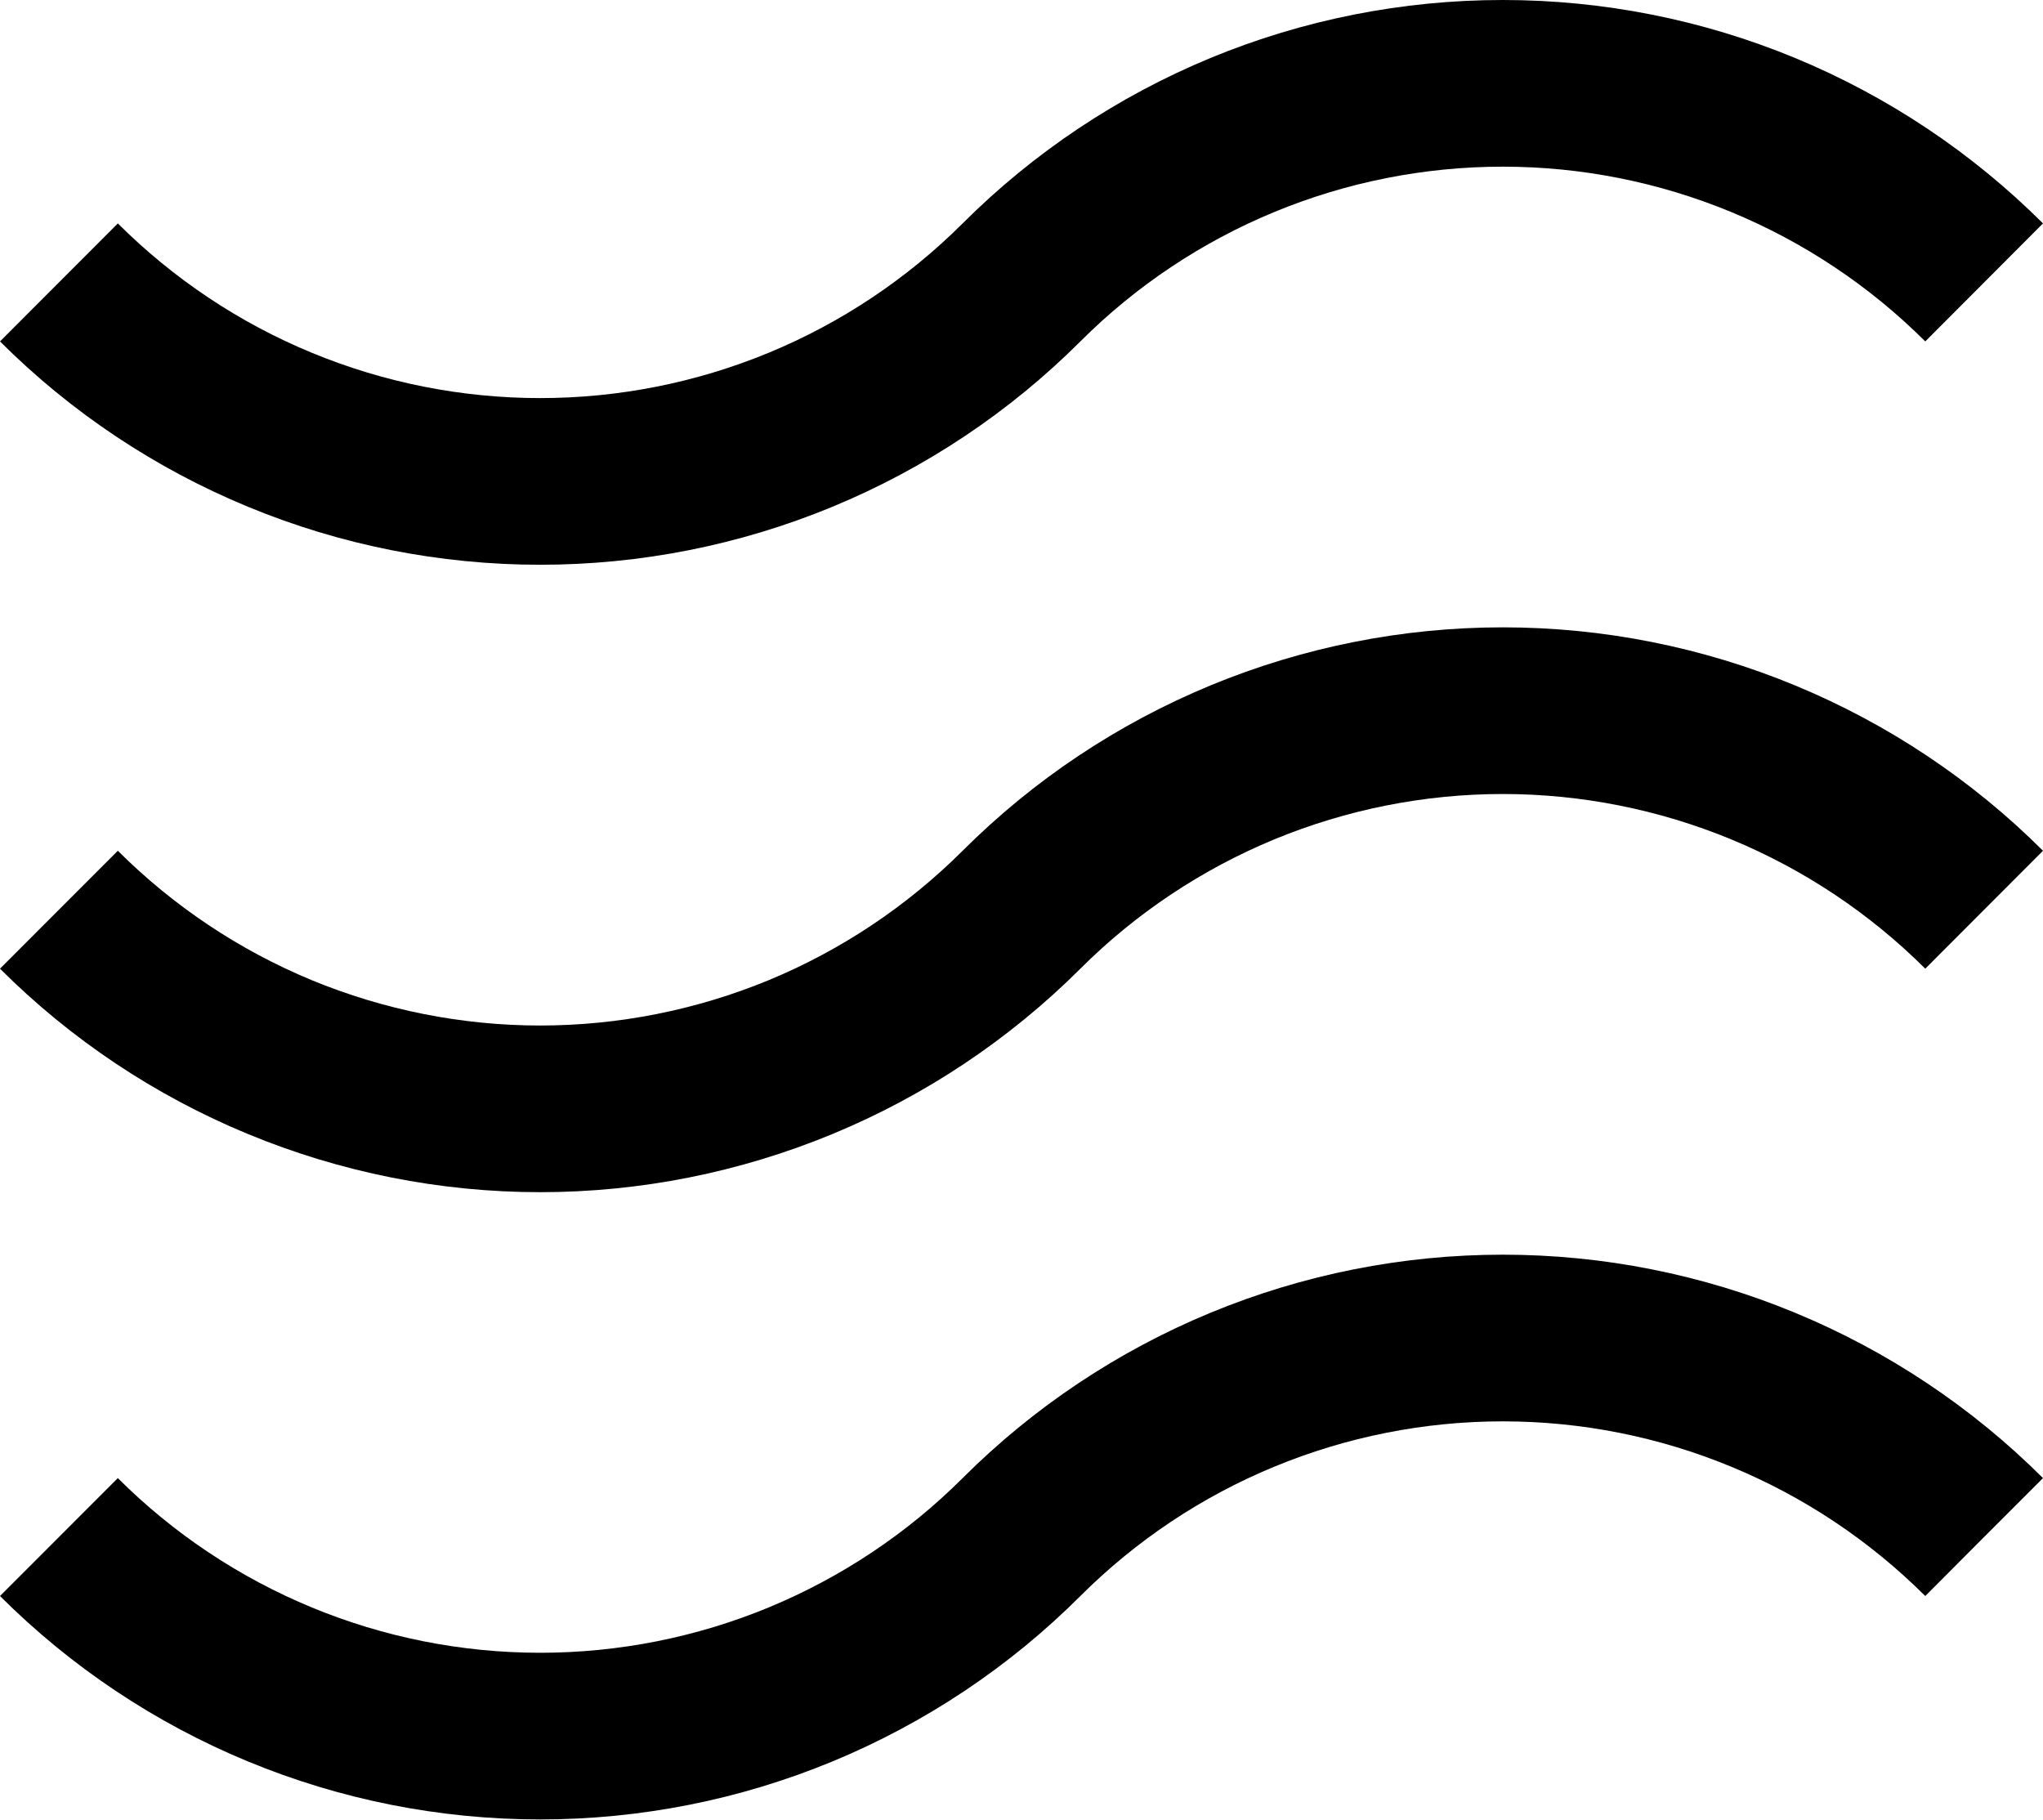
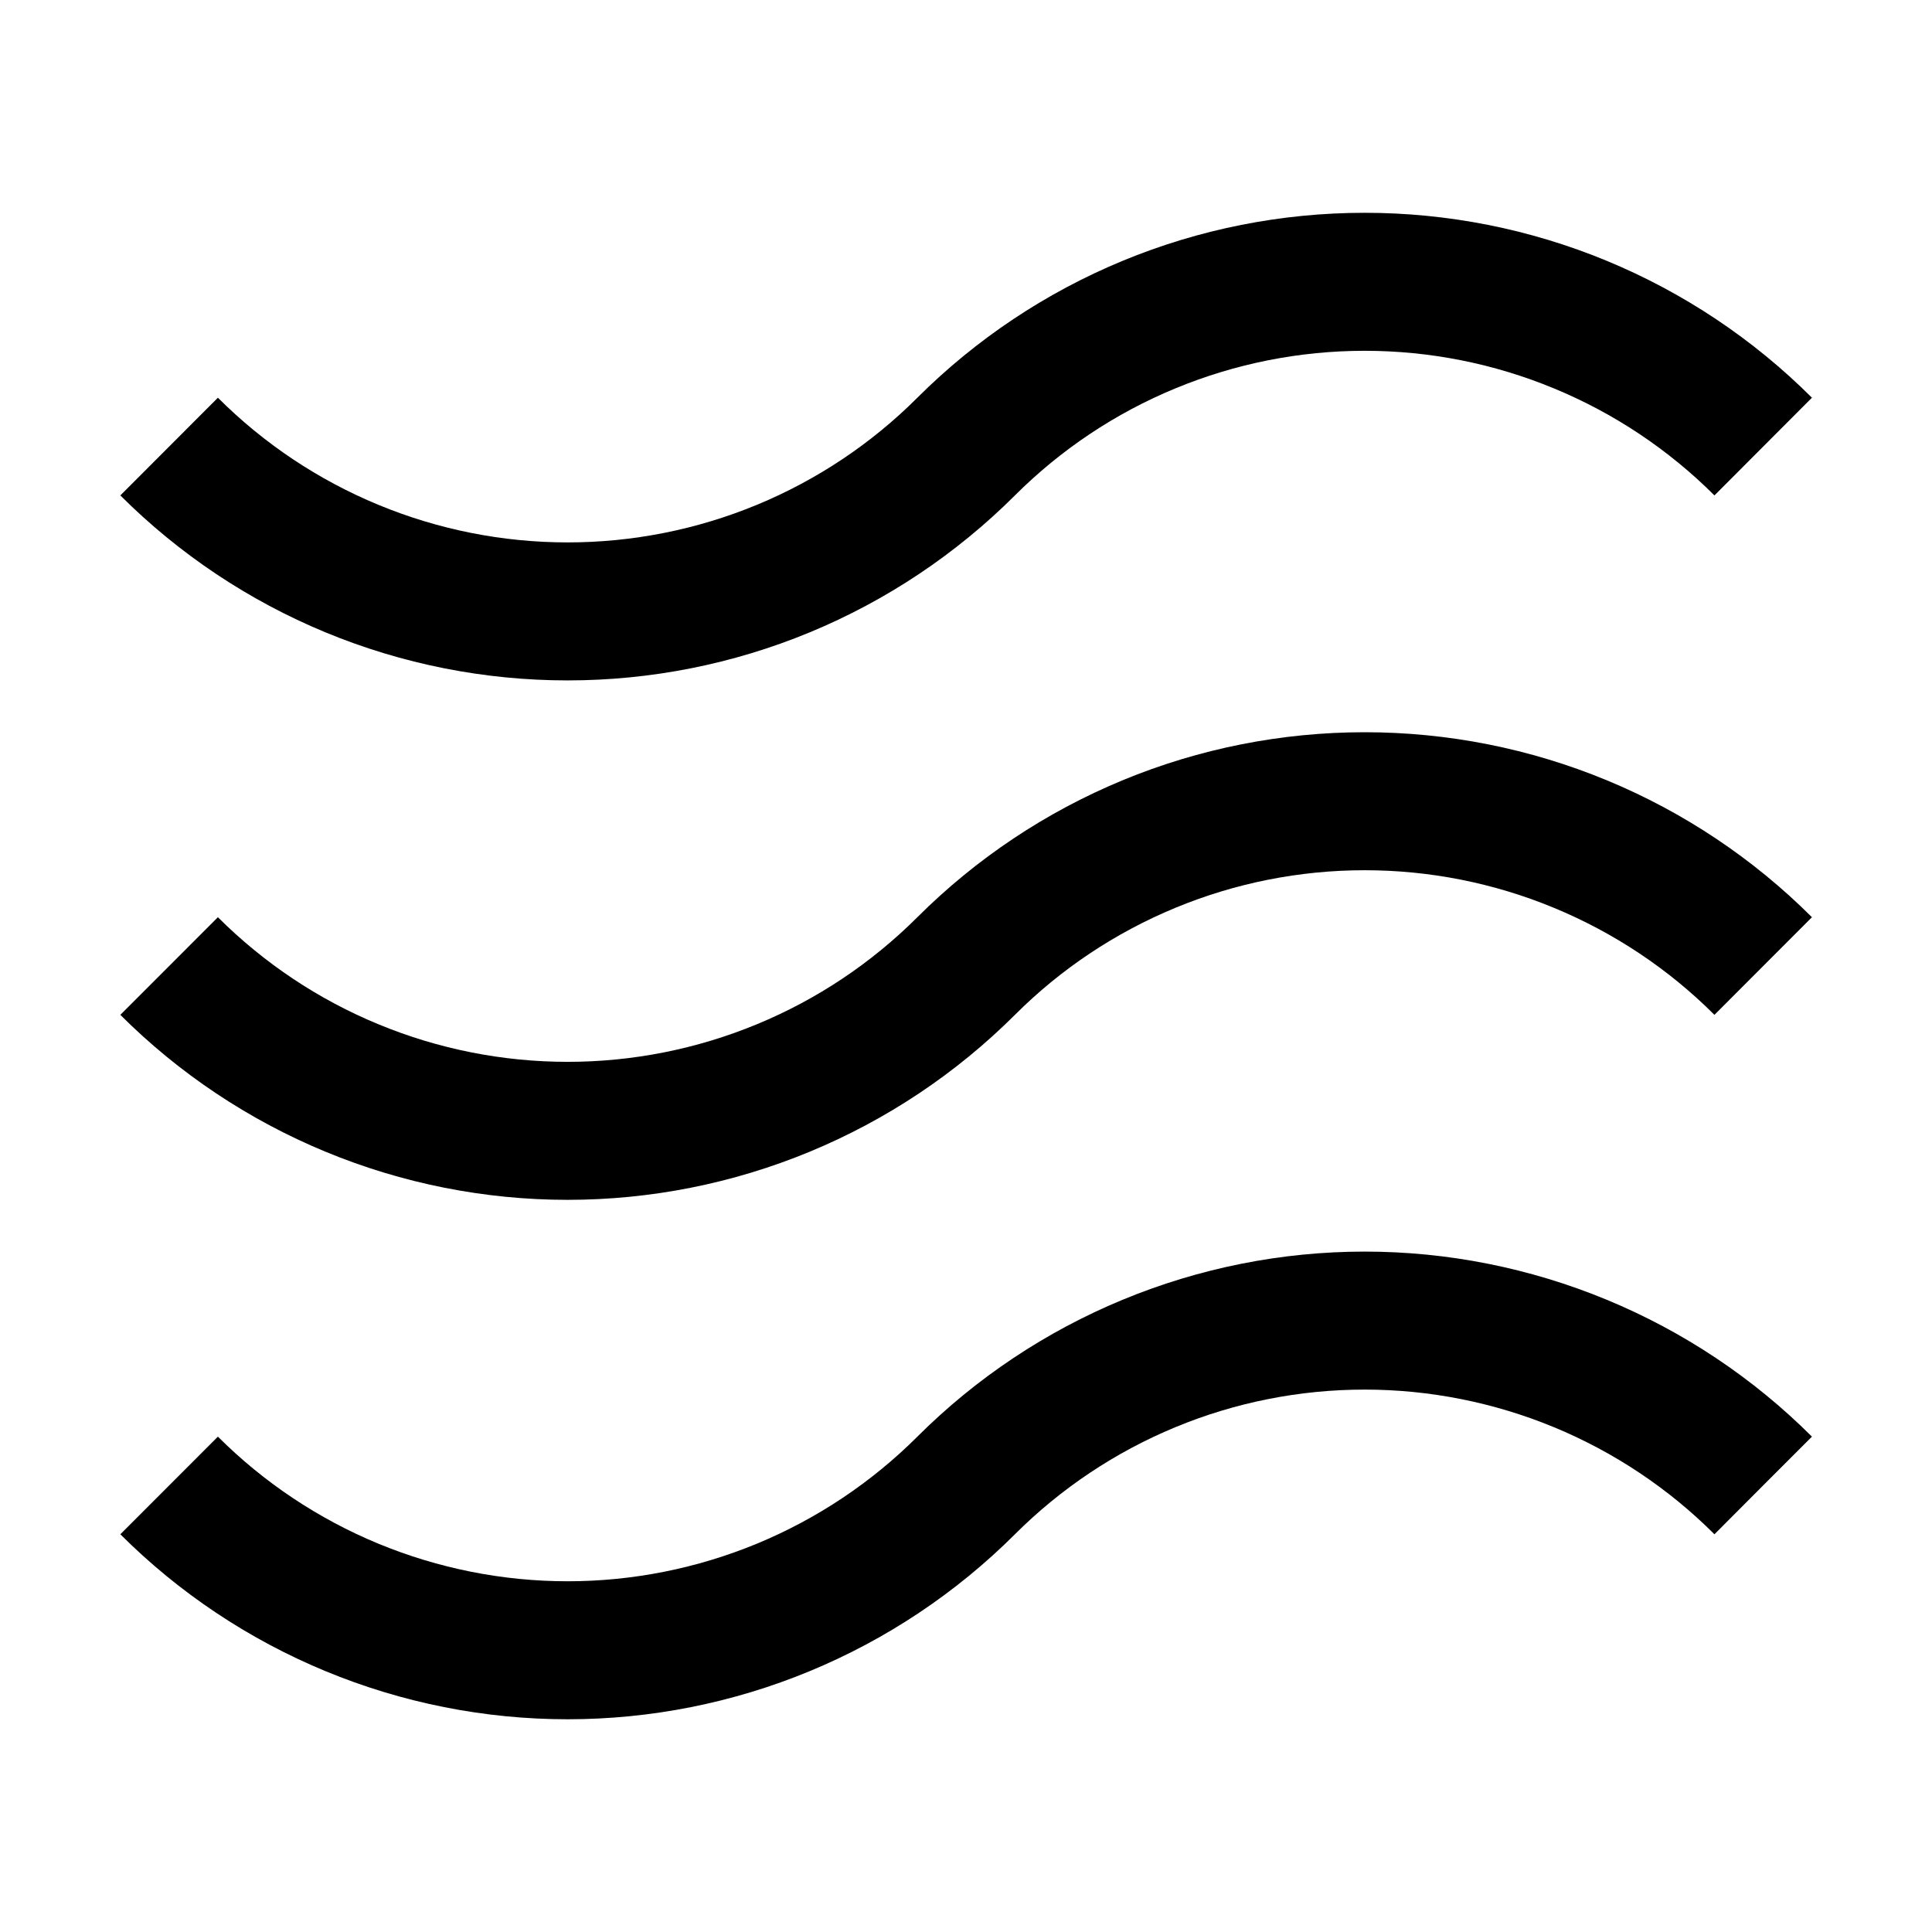
- <svg xmlns="http://www.w3.org/2000/svg" width="24.517" height="21.833" viewBox="0 0 24.517 21.833" fill="none">
-   <path id="vector" d="M18.034 15.056C19.238 15.056 20.43 15.293 21.542 15.753C22.654 16.213 23.665 16.887 24.517 17.737L23.81 18.444L23.104 19.152C22.438 18.488 21.647 17.96 20.777 17.601C19.908 17.241 18.976 17.056 18.034 17.056C17.093 17.056 16.16 17.241 15.29 17.601C14.42 17.96 13.63 18.488 12.965 19.152C12.114 20.002 11.102 20.677 9.99 21.137C8.878 21.597 7.686 21.833 6.482 21.833C5.279 21.833 4.087 21.597 2.975 21.137C1.862 20.677 0.851 20.002 0 19.152L1.414 17.737C2.08 18.402 2.87 18.928 3.739 19.288C4.609 19.648 5.541 19.833 6.482 19.833C7.424 19.833 8.357 19.648 9.227 19.288C10.096 18.928 10.886 18.402 11.552 17.737C12.403 16.887 13.414 16.213 14.526 15.753C15.639 15.293 16.831 15.056 18.034 15.056ZM18.034 7.528C19.238 7.528 20.43 7.765 21.542 8.225C22.654 8.685 23.665 9.359 24.517 10.209L23.104 11.624C22.438 10.96 21.647 10.433 20.777 10.073C19.908 9.714 18.976 9.528 18.034 9.528C17.093 9.528 16.16 9.714 15.29 10.073C14.421 10.433 13.63 10.96 12.965 11.624C12.113 12.474 11.102 13.148 9.99 13.608C8.878 14.068 7.686 14.306 6.482 14.306C5.279 14.306 4.087 14.068 2.975 13.608C1.862 13.148 0.851 12.474 0 11.624L1.414 10.209C2.08 10.873 2.87 11.401 3.739 11.761C4.609 12.12 5.541 12.306 6.482 12.306C7.424 12.306 8.357 12.12 9.227 11.761C10.096 11.401 10.886 10.873 11.552 10.209C12.403 9.359 13.414 8.685 14.526 8.225C15.639 7.765 16.831 7.528 18.034 7.528ZM18.034 0C19.238 2.95052e-05 20.43 0.236 21.542 0.696C22.654 1.156 23.665 1.831 24.517 2.681L23.104 4.097C22.438 3.432 21.647 2.905 20.777 2.545C19.908 2.185 18.976 2 18.034 2C17.093 2 16.16 2.185 15.29 2.545C14.42 2.905 13.63 3.432 12.965 4.097C12.114 4.947 11.102 5.621 9.99 6.081C8.878 6.541 7.686 6.777 6.482 6.777C5.279 6.777 4.087 6.541 2.975 6.081C1.862 5.621 0.851 4.947 0 4.097L1.414 2.681C2.08 3.345 2.87 3.873 3.739 4.232C4.609 4.592 5.541 4.777 6.482 4.777C7.424 4.777 8.357 4.592 9.227 4.232C10.096 3.873 10.886 3.345 11.552 2.681C12.403 1.831 13.414 1.156 14.526 0.696C15.638 0.236 16.831 0 18.034 0Z" fill="currentColor" />
+ <svg xmlns="http://www.w3.org/2000/svg" width="28" height="28" viewBox="0 0 28 28" fill="none">
+   <g transform="translate(0.002 -0.583)">
+     <path d="M19.776 18.722C20.98 18.722 22.172 18.96 23.284 19.42C24.396 19.88 25.407 20.554 26.258 21.404L25.551 22.111L24.845 22.819C24.18 22.154 23.389 21.627 22.519 21.267C21.649 20.908 20.717 20.722 19.776 20.722C18.834 20.722 17.901 20.907 17.032 21.267C16.162 21.627 15.372 22.155 14.707 22.819C13.855 23.669 12.844 24.343 11.732 24.803C10.62 25.263 9.428 25.5 8.224 25.5C7.02 25.5 5.828 25.263 4.716 24.803C3.604 24.343 2.593 23.669 1.742 22.819L3.156 21.404C3.821 22.068 4.611 22.595 5.481 22.955C6.351 23.314 7.283 23.5 8.224 23.5C9.166 23.5 10.098 23.314 10.968 22.955C11.838 22.595 12.628 22.068 13.293 21.404C14.145 20.554 15.156 19.88 16.268 19.42C17.38 18.96 18.572 18.722 19.776 18.722ZM19.776 11.195C20.98 11.195 22.172 11.431 23.284 11.891C24.396 12.351 25.407 13.026 26.258 13.876L24.845 15.291C24.18 14.626 23.389 14.1 22.519 13.74C21.649 13.38 20.717 13.195 19.776 13.195C18.834 13.195 17.901 13.38 17.032 13.74C16.162 14.1 15.372 14.626 14.707 15.291C13.855 16.141 12.844 16.815 11.732 17.275C10.62 17.735 9.428 17.972 8.224 17.972C7.02 17.972 5.828 17.735 4.716 17.275C3.604 16.815 2.593 16.141 1.742 15.291L3.156 13.876C3.821 14.54 4.611 15.068 5.481 15.427C6.351 15.787 7.283 15.972 8.224 15.972C9.166 15.972 10.098 15.787 10.968 15.427C11.838 15.068 12.628 14.54 13.293 13.876C14.145 13.026 15.156 12.351 16.268 11.891C17.38 11.431 18.572 11.195 19.776 11.195ZM19.776 3.667C20.98 3.667 22.172 3.903 23.284 4.363C24.396 4.823 25.407 5.497 26.258 6.347L24.845 7.763C24.18 7.099 23.389 6.571 22.519 6.212C21.649 5.852 20.717 5.667 19.776 5.667C18.834 5.667 17.901 5.852 17.032 6.212C16.162 6.571 15.372 7.099 14.707 7.763C13.855 8.613 12.844 9.288 11.732 9.748C10.62 10.208 9.428 10.444 8.224 10.444C7.02 10.444 5.828 10.208 4.716 9.748C3.604 9.288 2.593 8.613 1.742 7.763L3.156 6.347C3.821 7.012 4.611 7.539 5.481 7.899C6.351 8.259 7.283 8.444 8.224 8.444C9.166 8.444 10.098 8.259 10.968 7.899C11.838 7.539 12.628 7.012 13.293 6.347C14.145 5.497 15.156 4.823 16.268 4.363C17.38 3.903 18.572 3.667 19.776 3.667Z" fill="currentColor" />
+   </g>
</svg>
